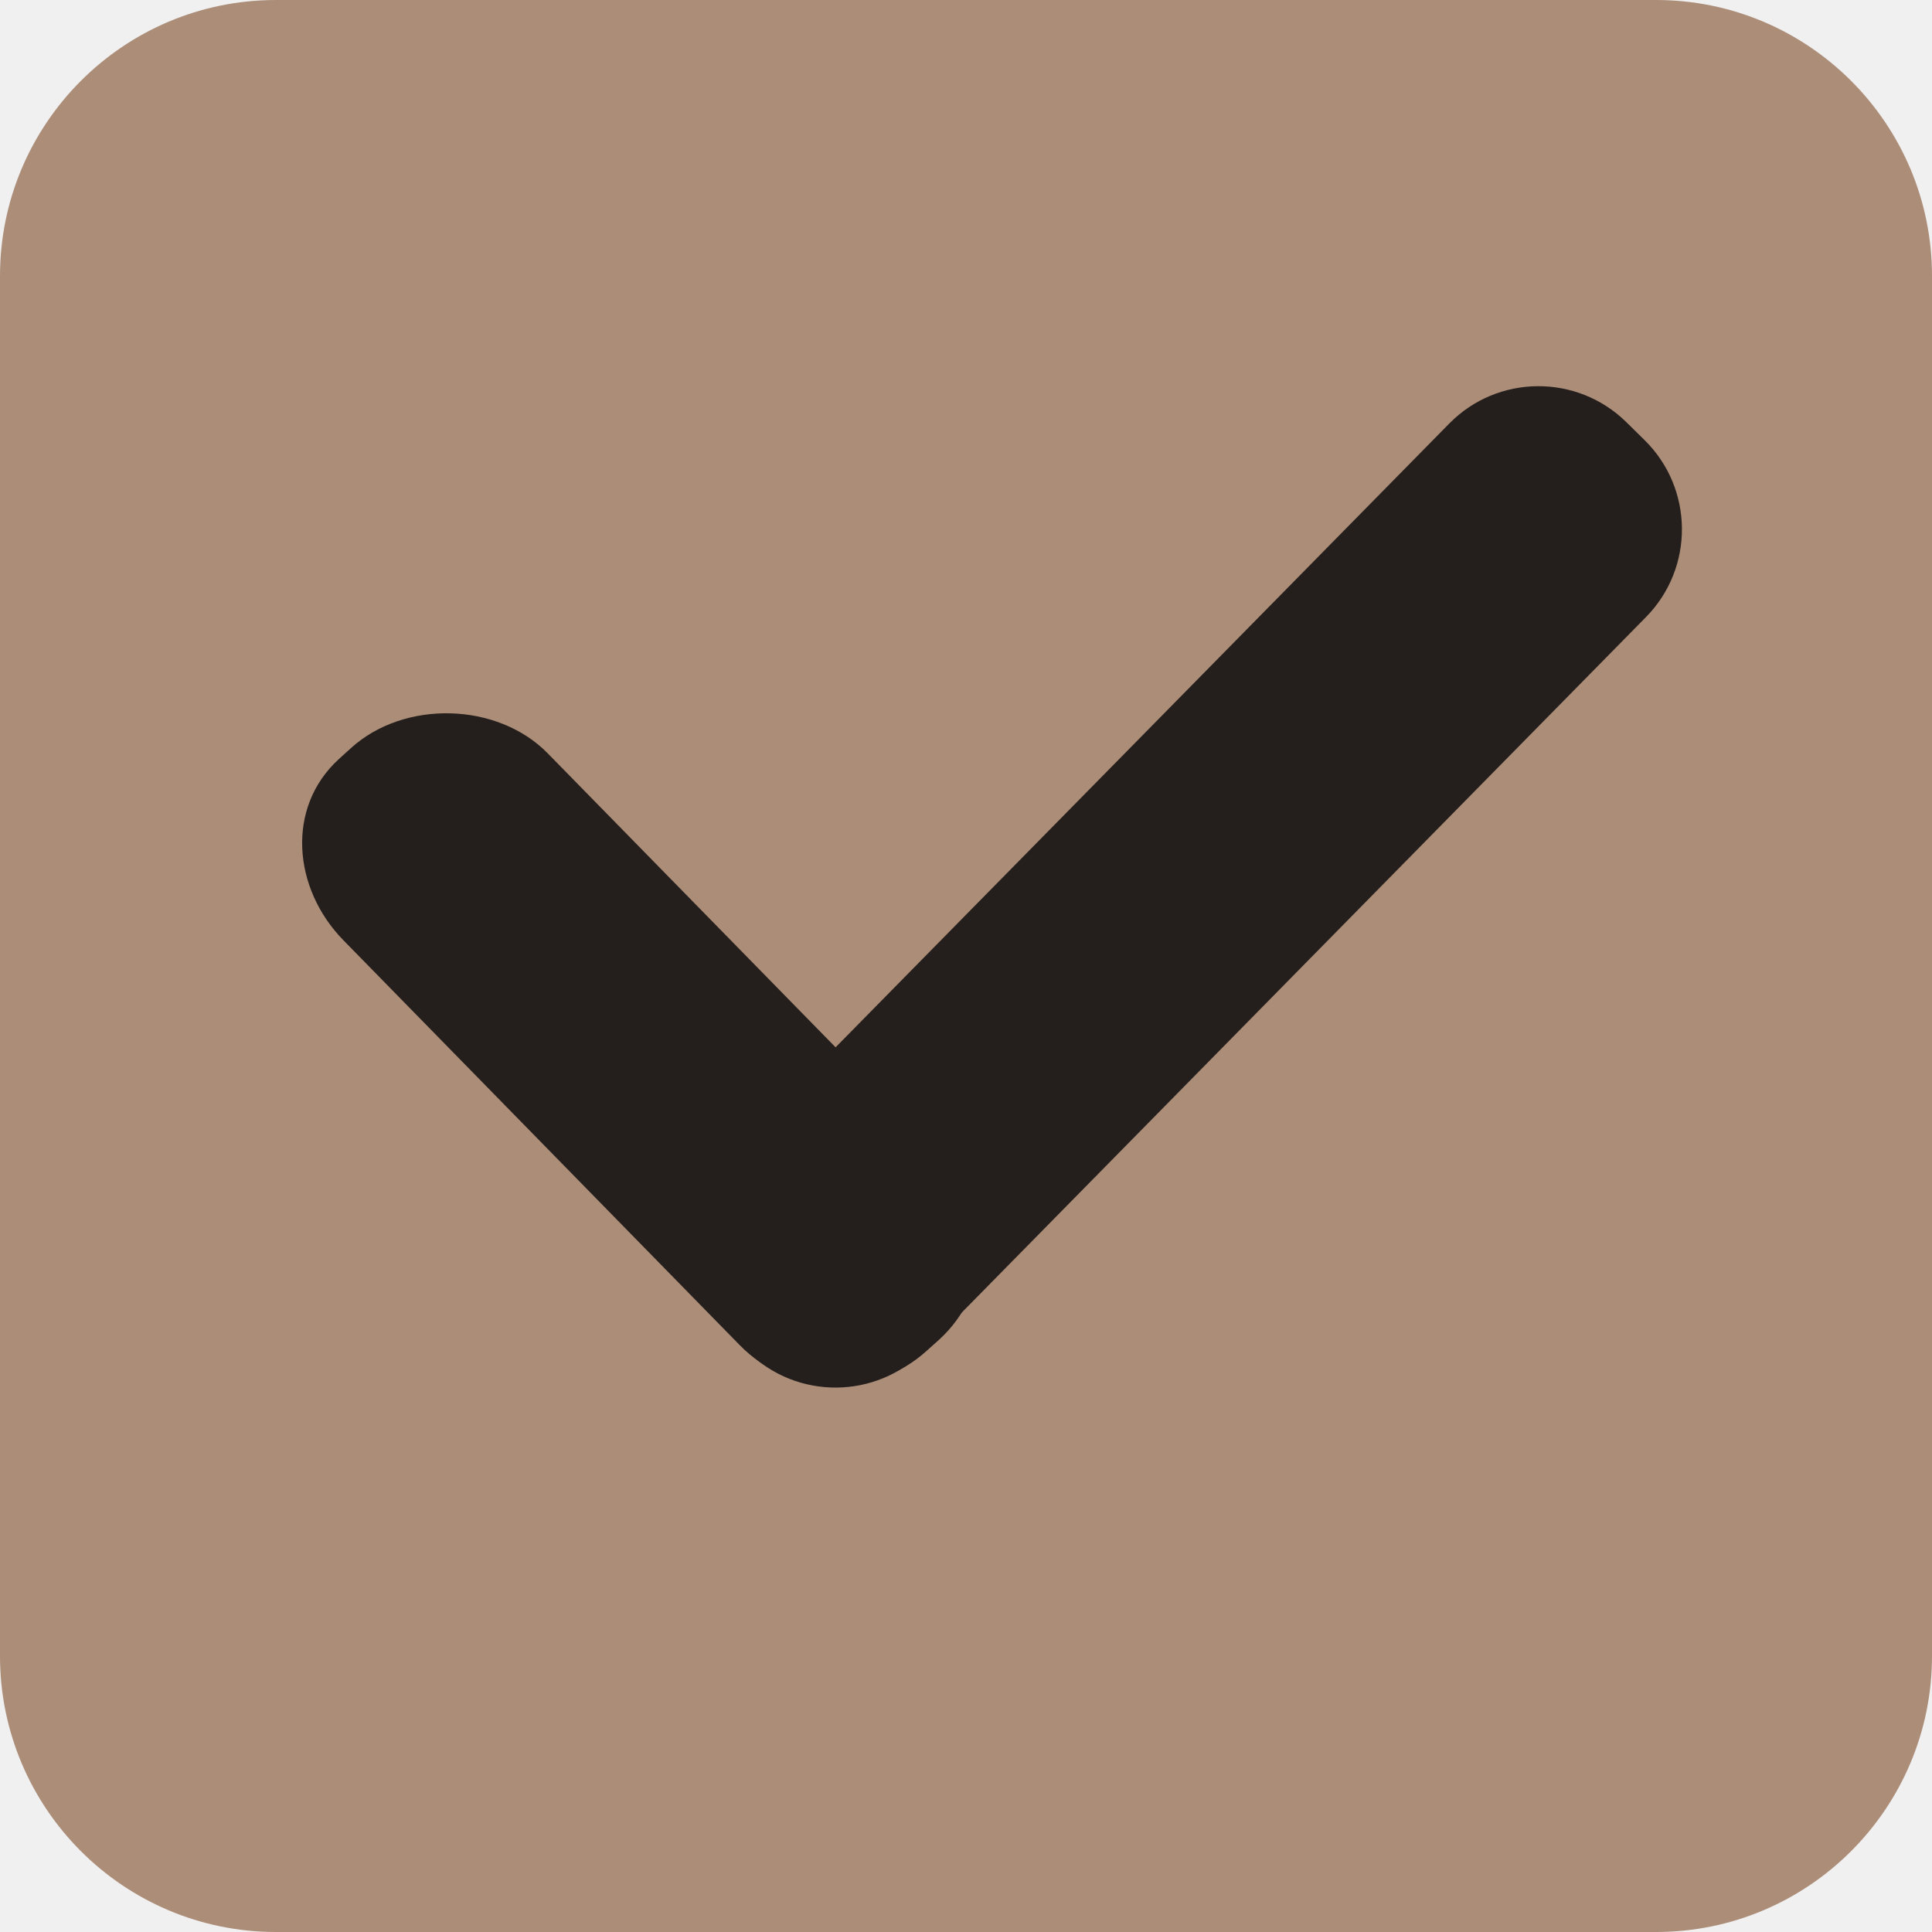
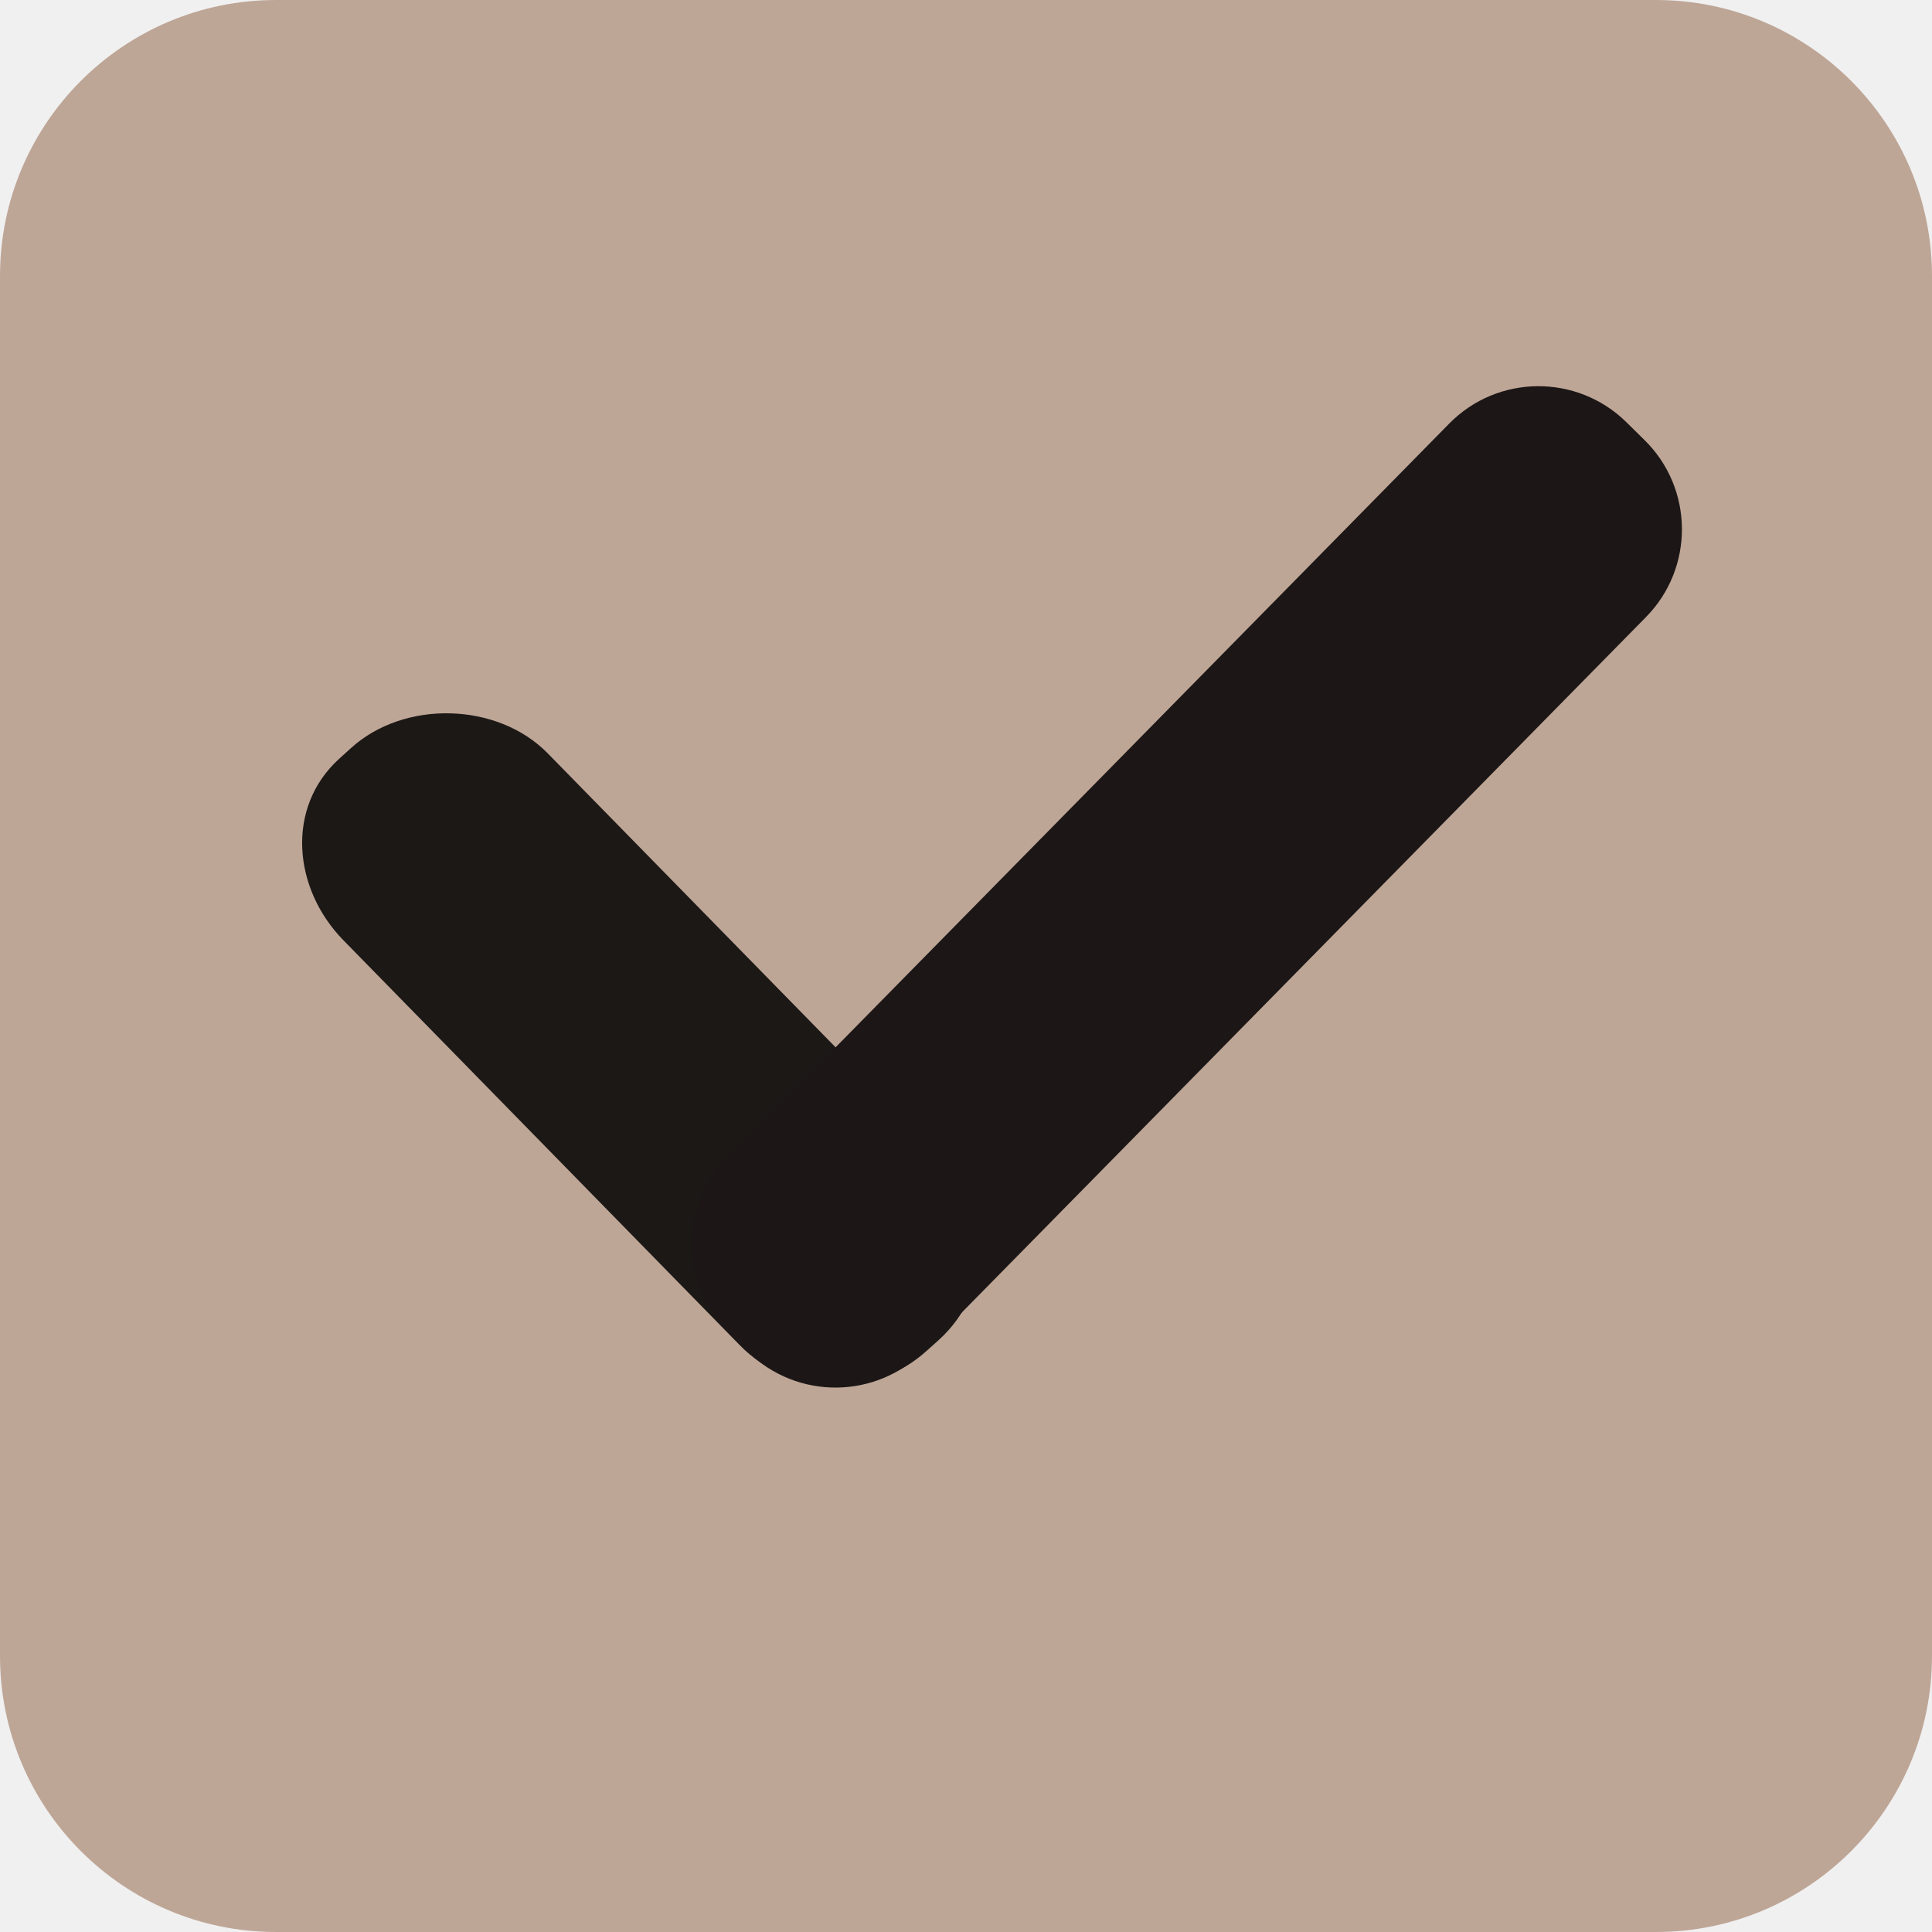
<svg xmlns="http://www.w3.org/2000/svg" style="isolation:isolate" viewBox="0 0 14 14" width="14" height="14" version="1.1" id="svg11">
  <defs id="defs1">
    <clipPath id="_clipPath_t4ZptloSc6LS38xelL8E26uwFANJgHwN">
      <rect width="16" height="16" id="rect1" x="0" y="0" />
    </clipPath>
  </defs>
  <g clip-path="url(#_clipPath_t4ZptloSc6LS38xelL8E26uwFANJgHwN)" id="g11">
    <clipPath id="_clipPath_ZWXcynvyXuICq9m9F0dQTieoqsqU8WYl">
      <rect x="0" y="0" width="16" height="16" fill="#ffffff" id="rect2" />
    </clipPath>
    <g clip-path="url(#_clipPath_ZWXcynvyXuICq9m9F0dQTieoqsqU8WYl)" id="g10">
      <g id="g9">
        <clipPath id="_clipPath_UdUAGBYJxMkhXcoWMjqTHTJwvCoMfgMN">
          <rect x="0" y="0" width="16" height="16" fill="#ffffff" id="rect3" />
        </clipPath>
        <g clip-path="url(#_clipPath_UdUAGBYJxMkhXcoWMjqTHTJwvCoMfgMN)" id="g8">
          <g id="g7">
            <g id="Group">
              <g id="checkbox-checked-dark">
                <g id="checkbox-unchecked-5-59">
                  <g id="sdsd-7-54">
                    <g id="scdsdcd-5-8">
                      <rect x="0.045" y="-0.03" width="16" height="16" fill="none" id="rect4" />
                      <g id="g5400-6-68" transform="translate(-1.06,-1)">
                        <linearGradient id="_lgradient_1" x1="1.06" y1="8" x2="1.06" y2="-6" gradientUnits="userSpaceOnUse">
                          <stop offset="50%" stop-opacity="1" style="stop-color:rgb(154,154,154)" id="stop4" />
                        </linearGradient>
-                         <path d="m 3.06,1 h 10 c 1.104,0 2,0.896 2,2 v 10 c 0,1.104 -0.896,2 -2,2 h -10 c -1.104,0 -2,-0.896 -2,-2 V 3 c 0,-1.104 0.896,-2 2,-2 z" fill="url(#_lgradient_1)" id="path4" style="fill:#ac8d78;fill-opacity:1" />
-                         <path d="M 5.03,6.46 7.904,9.395 C 8.268,9.768 8.25,10.357 7.865,10.708 L 7.778,10.786 C 7.393,11.138 6.785,11.121 6.421,10.748 L 3.547,7.812 C 3.183,7.439 3.13,6.852 3.516,6.5 L 3.602,6.422 C 3.988,6.07 4.666,6.087 5.03,6.46 Z" fill="#202020" id="path5" style="fill:#241f1c" />
-                         <path d="M 12.987,5.472 7.761,10.784 C 7.41,11.141 6.835,11.146 6.478,10.794 L 6.346,10.665 C 5.989,10.314 5.984,9.738 6.336,9.381 l 5.226,-5.312 c 0.351,-0.357 0.926,-0.361 1.283,-0.01 l 0.132,0.13 c 0.357,0.351 0.362,0.926 0.01,1.283 z" fill="#202020" id="path7" style="isolation:isolate;fill:#241f1c" />
+                         <path d="m 3.06,1 h 10 c 1.104,0 2,0.896 2,2 v 10 c 0,1.104 -0.896,2 -2,2 h -10 c -1.104,0 -2,-0.896 -2,-2 V 3 c 0,-1.104 0.896,-2 2,-2 z" fill="url(#_lgradient_1)" id="path4" style="fill:#bea697;fill-opacity:1" />
+                         <path d="M 5.03,6.46 7.904,9.395 C 8.268,9.768 8.25,10.357 7.865,10.708 L 7.778,10.786 C 7.393,11.138 6.785,11.121 6.421,10.748 L 3.547,7.812 C 3.183,7.439 3.13,6.852 3.516,6.5 L 3.602,6.422 C 3.988,6.07 4.666,6.087 5.03,6.46 Z" fill="#202020" id="path5" style="fill:#1c1816;fill-opacity:1" />
+                         <path d="M 12.987,5.472 7.761,10.784 C 7.41,11.141 6.835,11.146 6.478,10.794 L 6.346,10.665 C 5.989,10.314 5.984,9.738 6.336,9.381 l 5.226,-5.312 c 0.351,-0.357 0.926,-0.361 1.283,-0.01 l 0.132,0.13 c 0.357,0.351 0.362,0.926 0.01,1.283 z" fill="#202020" id="path7" style="isolation:isolate;fill:#1c1716;fill-opacity:1" />
                      </g>
                    </g>
                  </g>
                </g>
                <g id="checkbox-checked-dark-7-37">
                  <g id="g4049-2-5">
                    <g id="g4056-7-6">
                      <g id="g3981-0-8" />
                    </g>
                  </g>
                </g>
              </g>
            </g>
          </g>
        </g>
      </g>
    </g>
  </g>
</svg>
